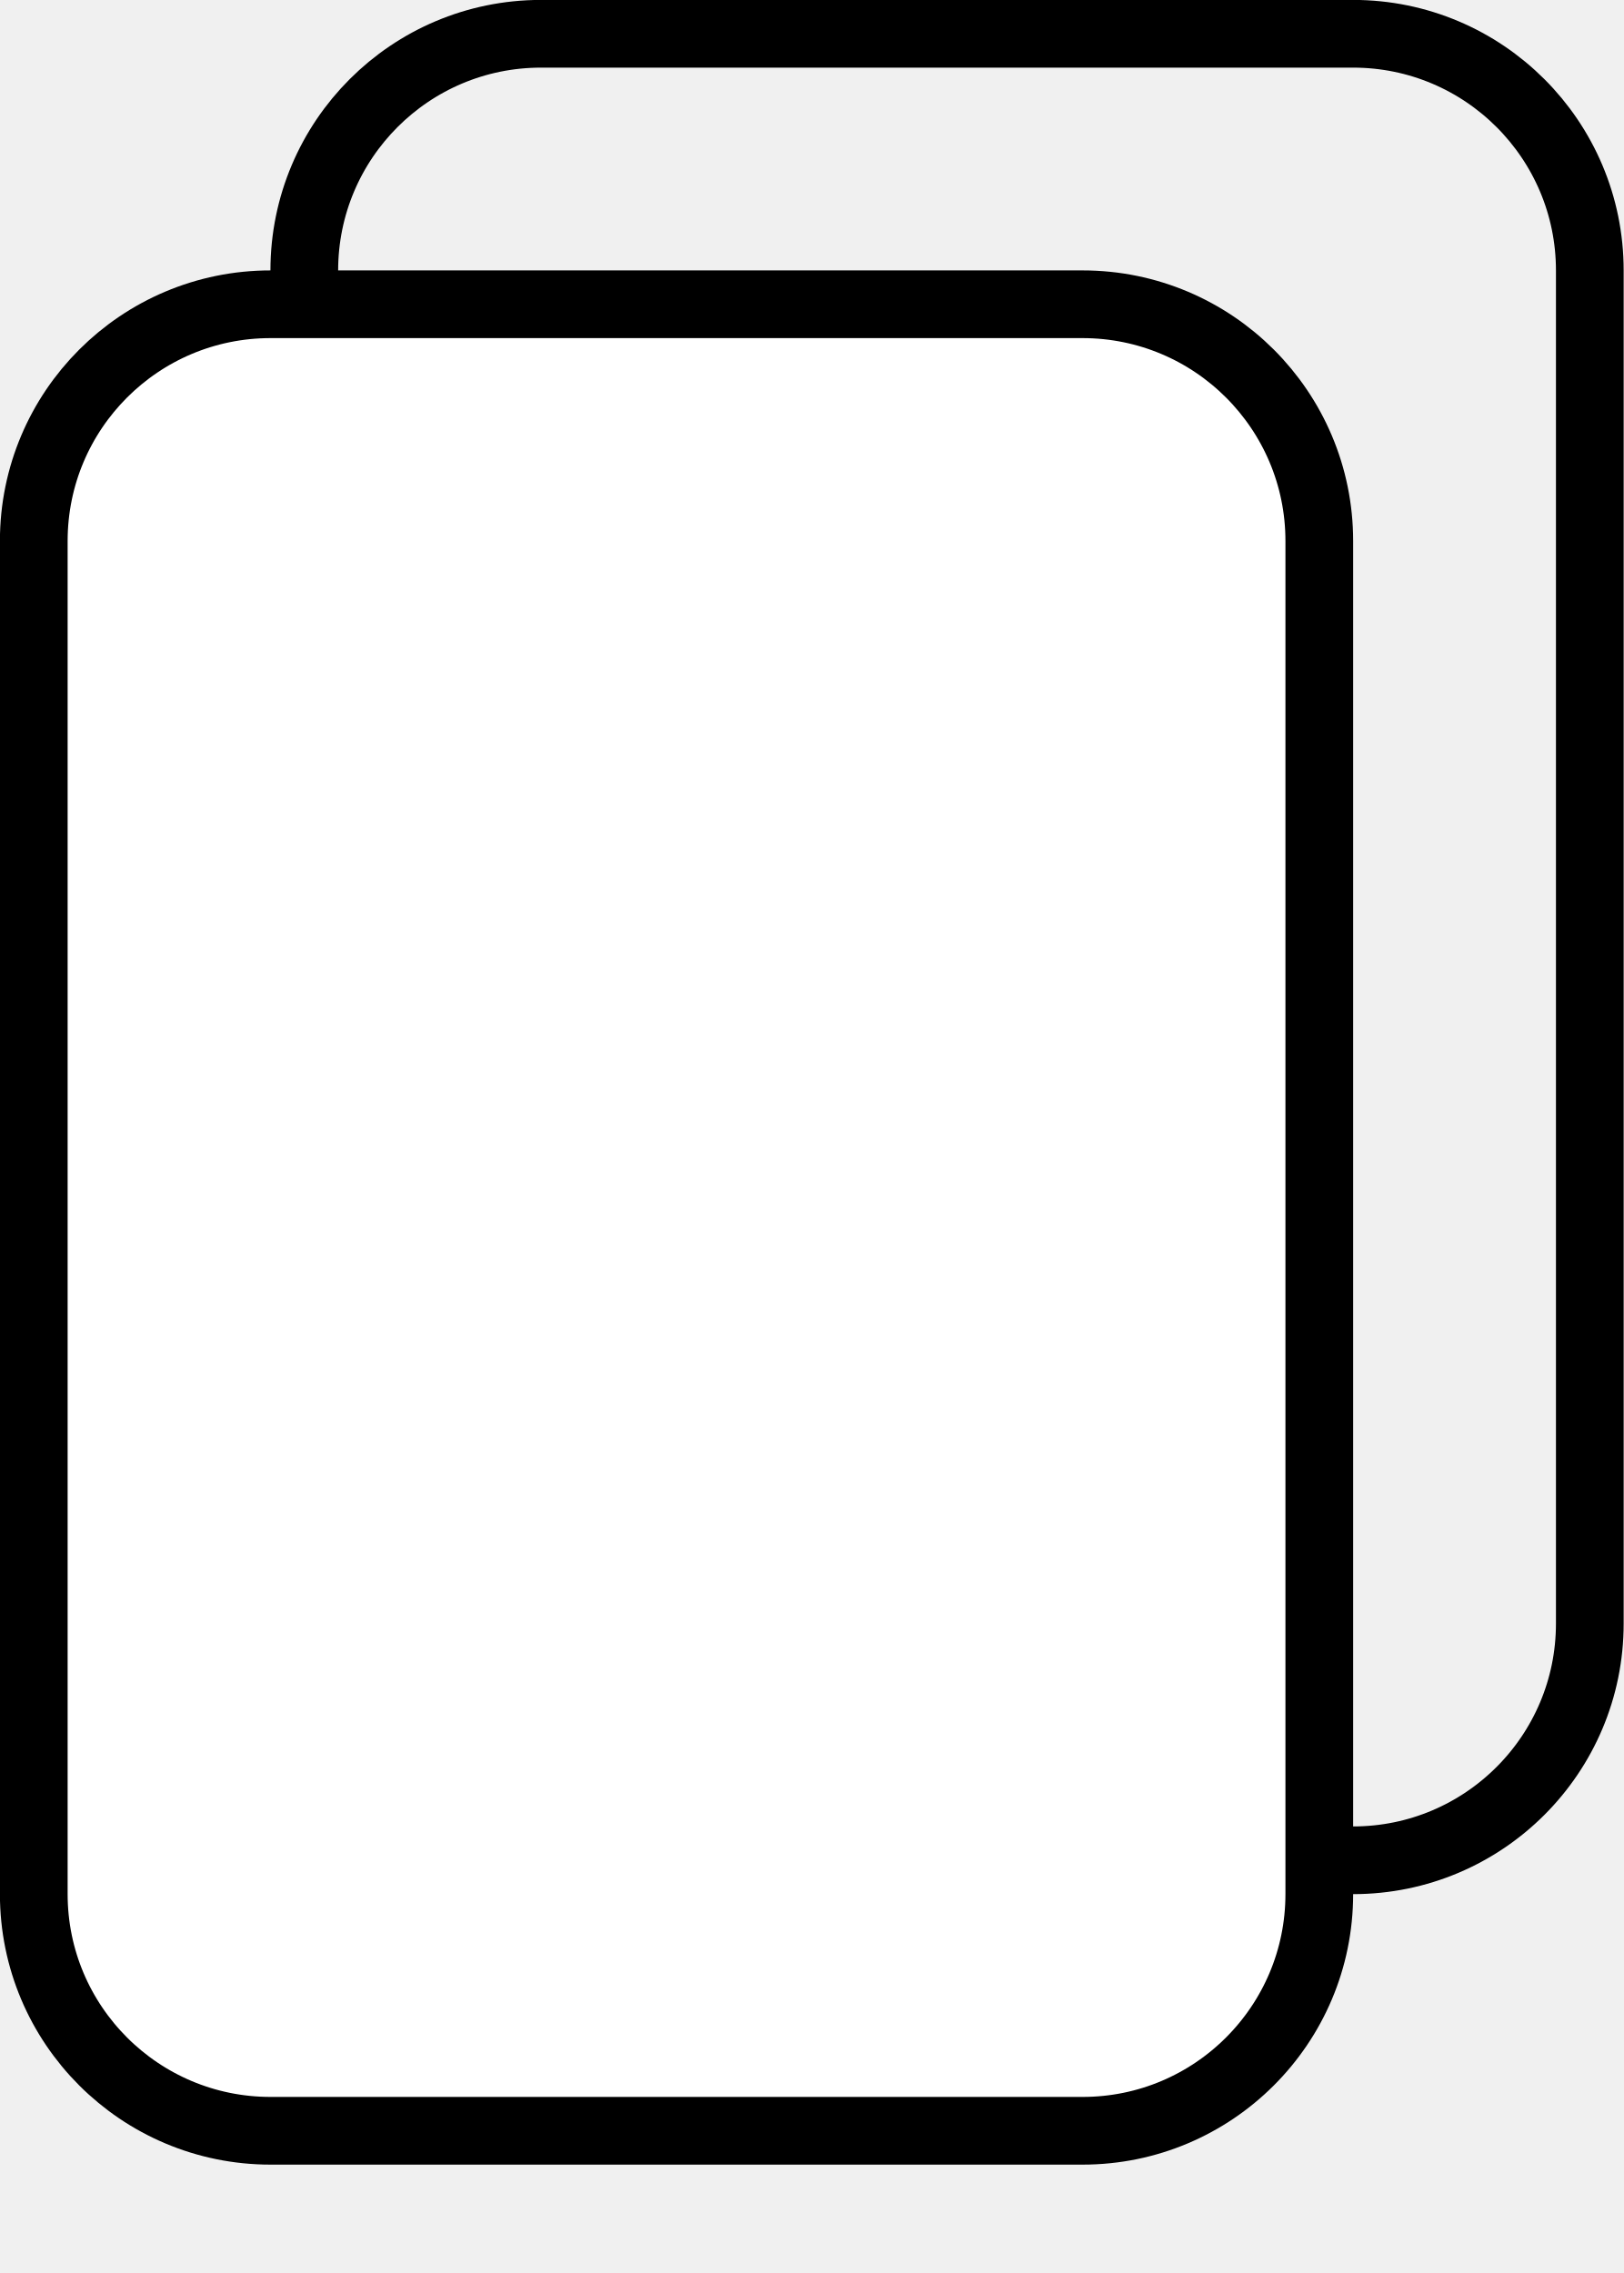
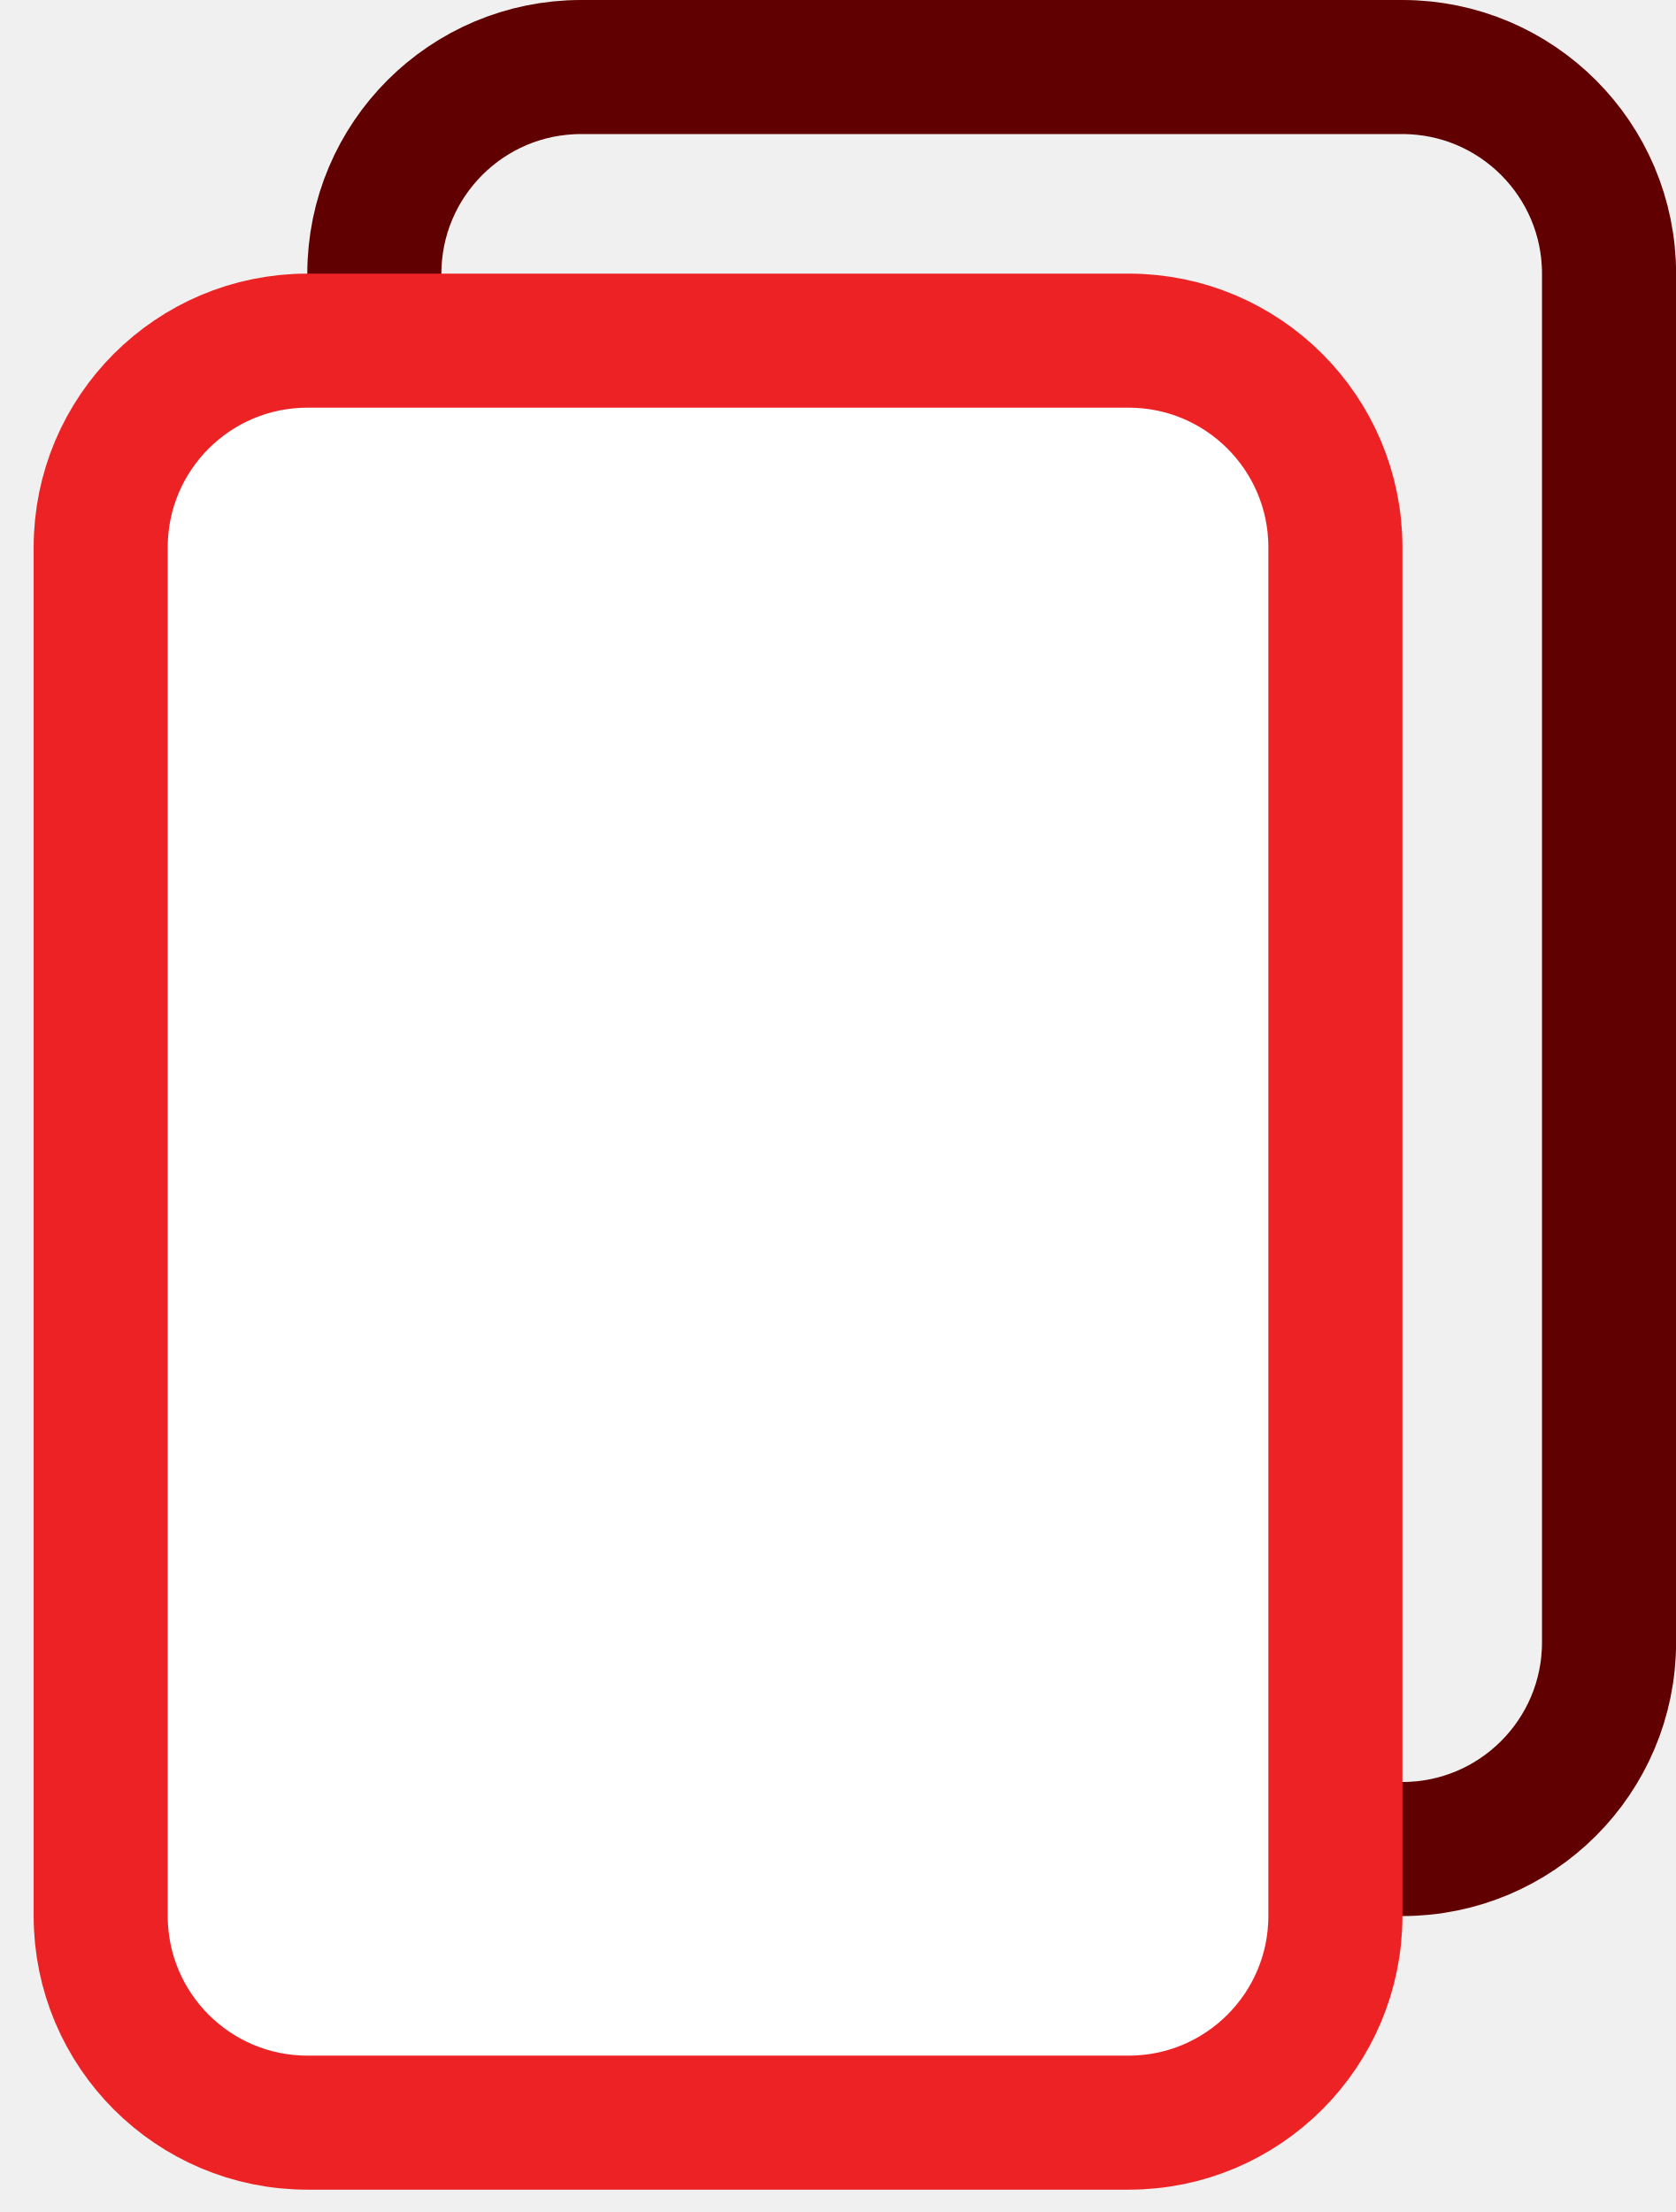
- <svg xmlns="http://www.w3.org/2000/svg" width="10" height="14" viewBox="0 0 10 14" fill="none">
-   <rect x="1.874" y="0.208" width="7.917" height="11.25" rx="1.458" stroke="black" stroke-width="0.417" />
-   <rect x="0.208" y="1.874" width="7.917" height="11.25" rx="1.458" fill="white" stroke="black" stroke-width="0.417" />
+ <svg xmlns="http://www.w3.org/2000/svg" width="25" height="33" viewBox="0 0 25 33" fill="none">
+   <rect x="5.584" y="1" width="18.418" height="26.585" rx="3.084" stroke="#610000" stroke-width="2" />
+   <rect x="1.502" y="5.082" width="18.418" height="26.585" rx="3.084" fill="white" stroke="#ED2224" stroke-width="2" />
</svg>
